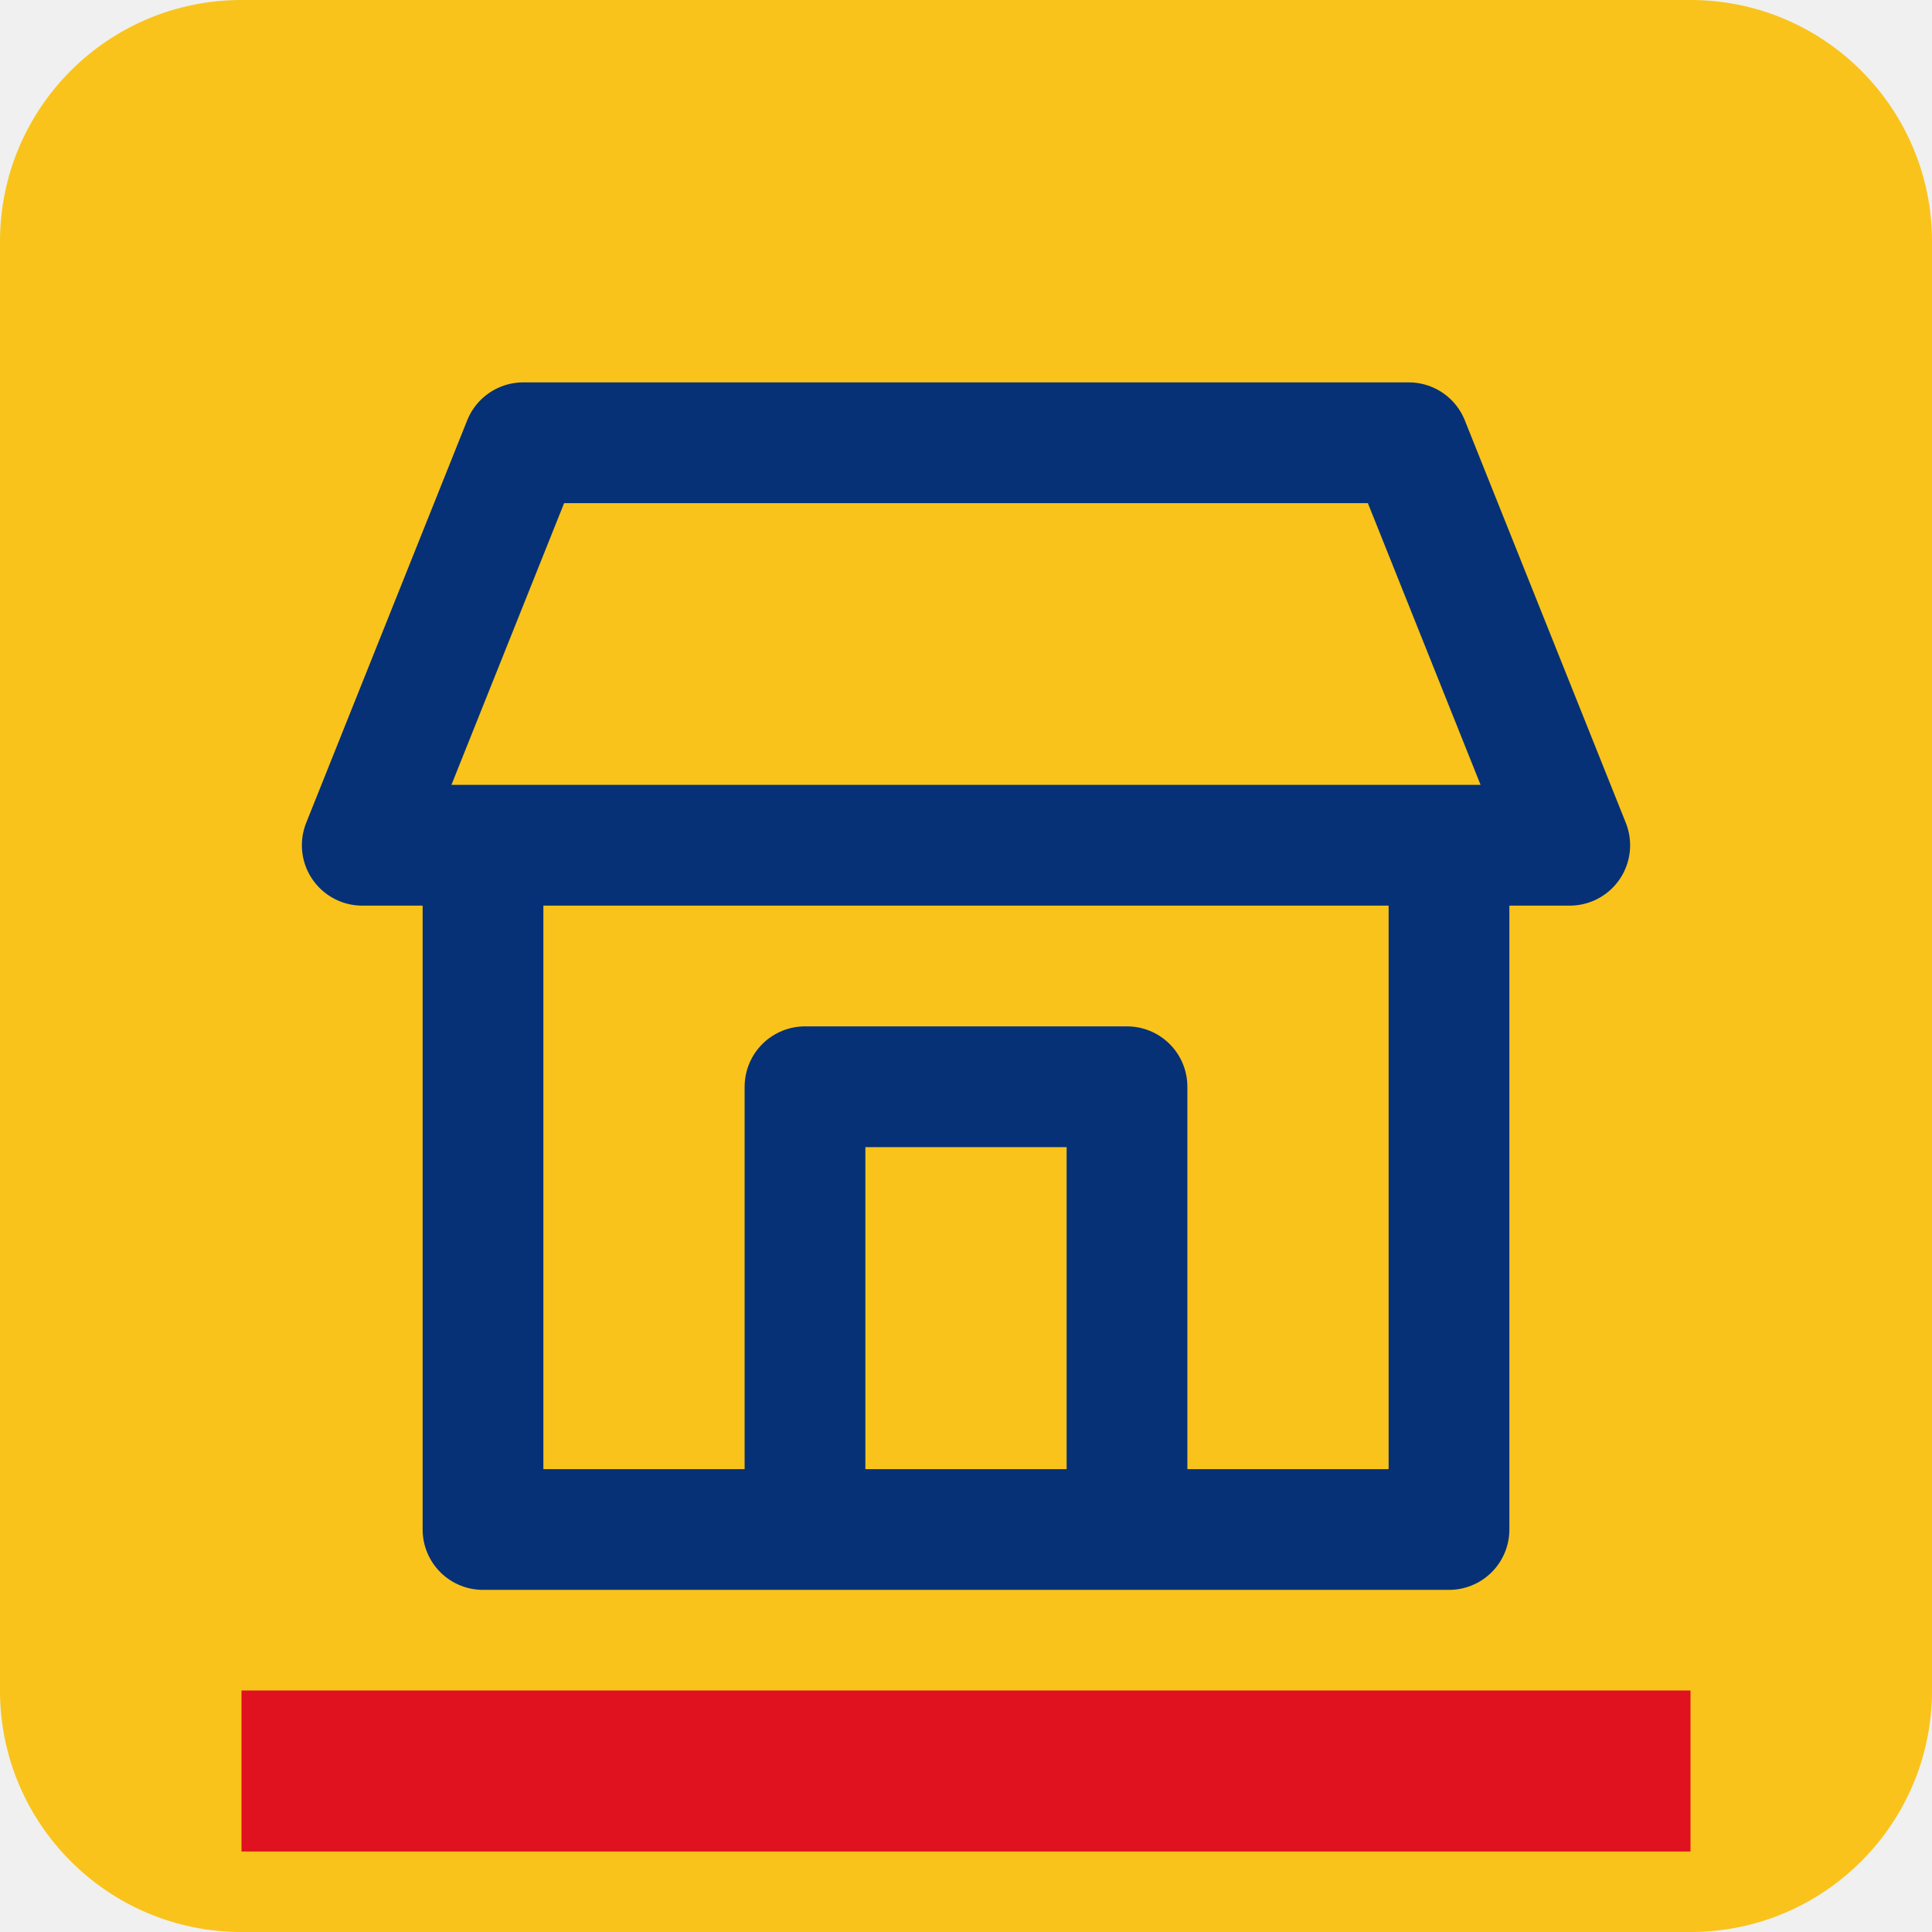
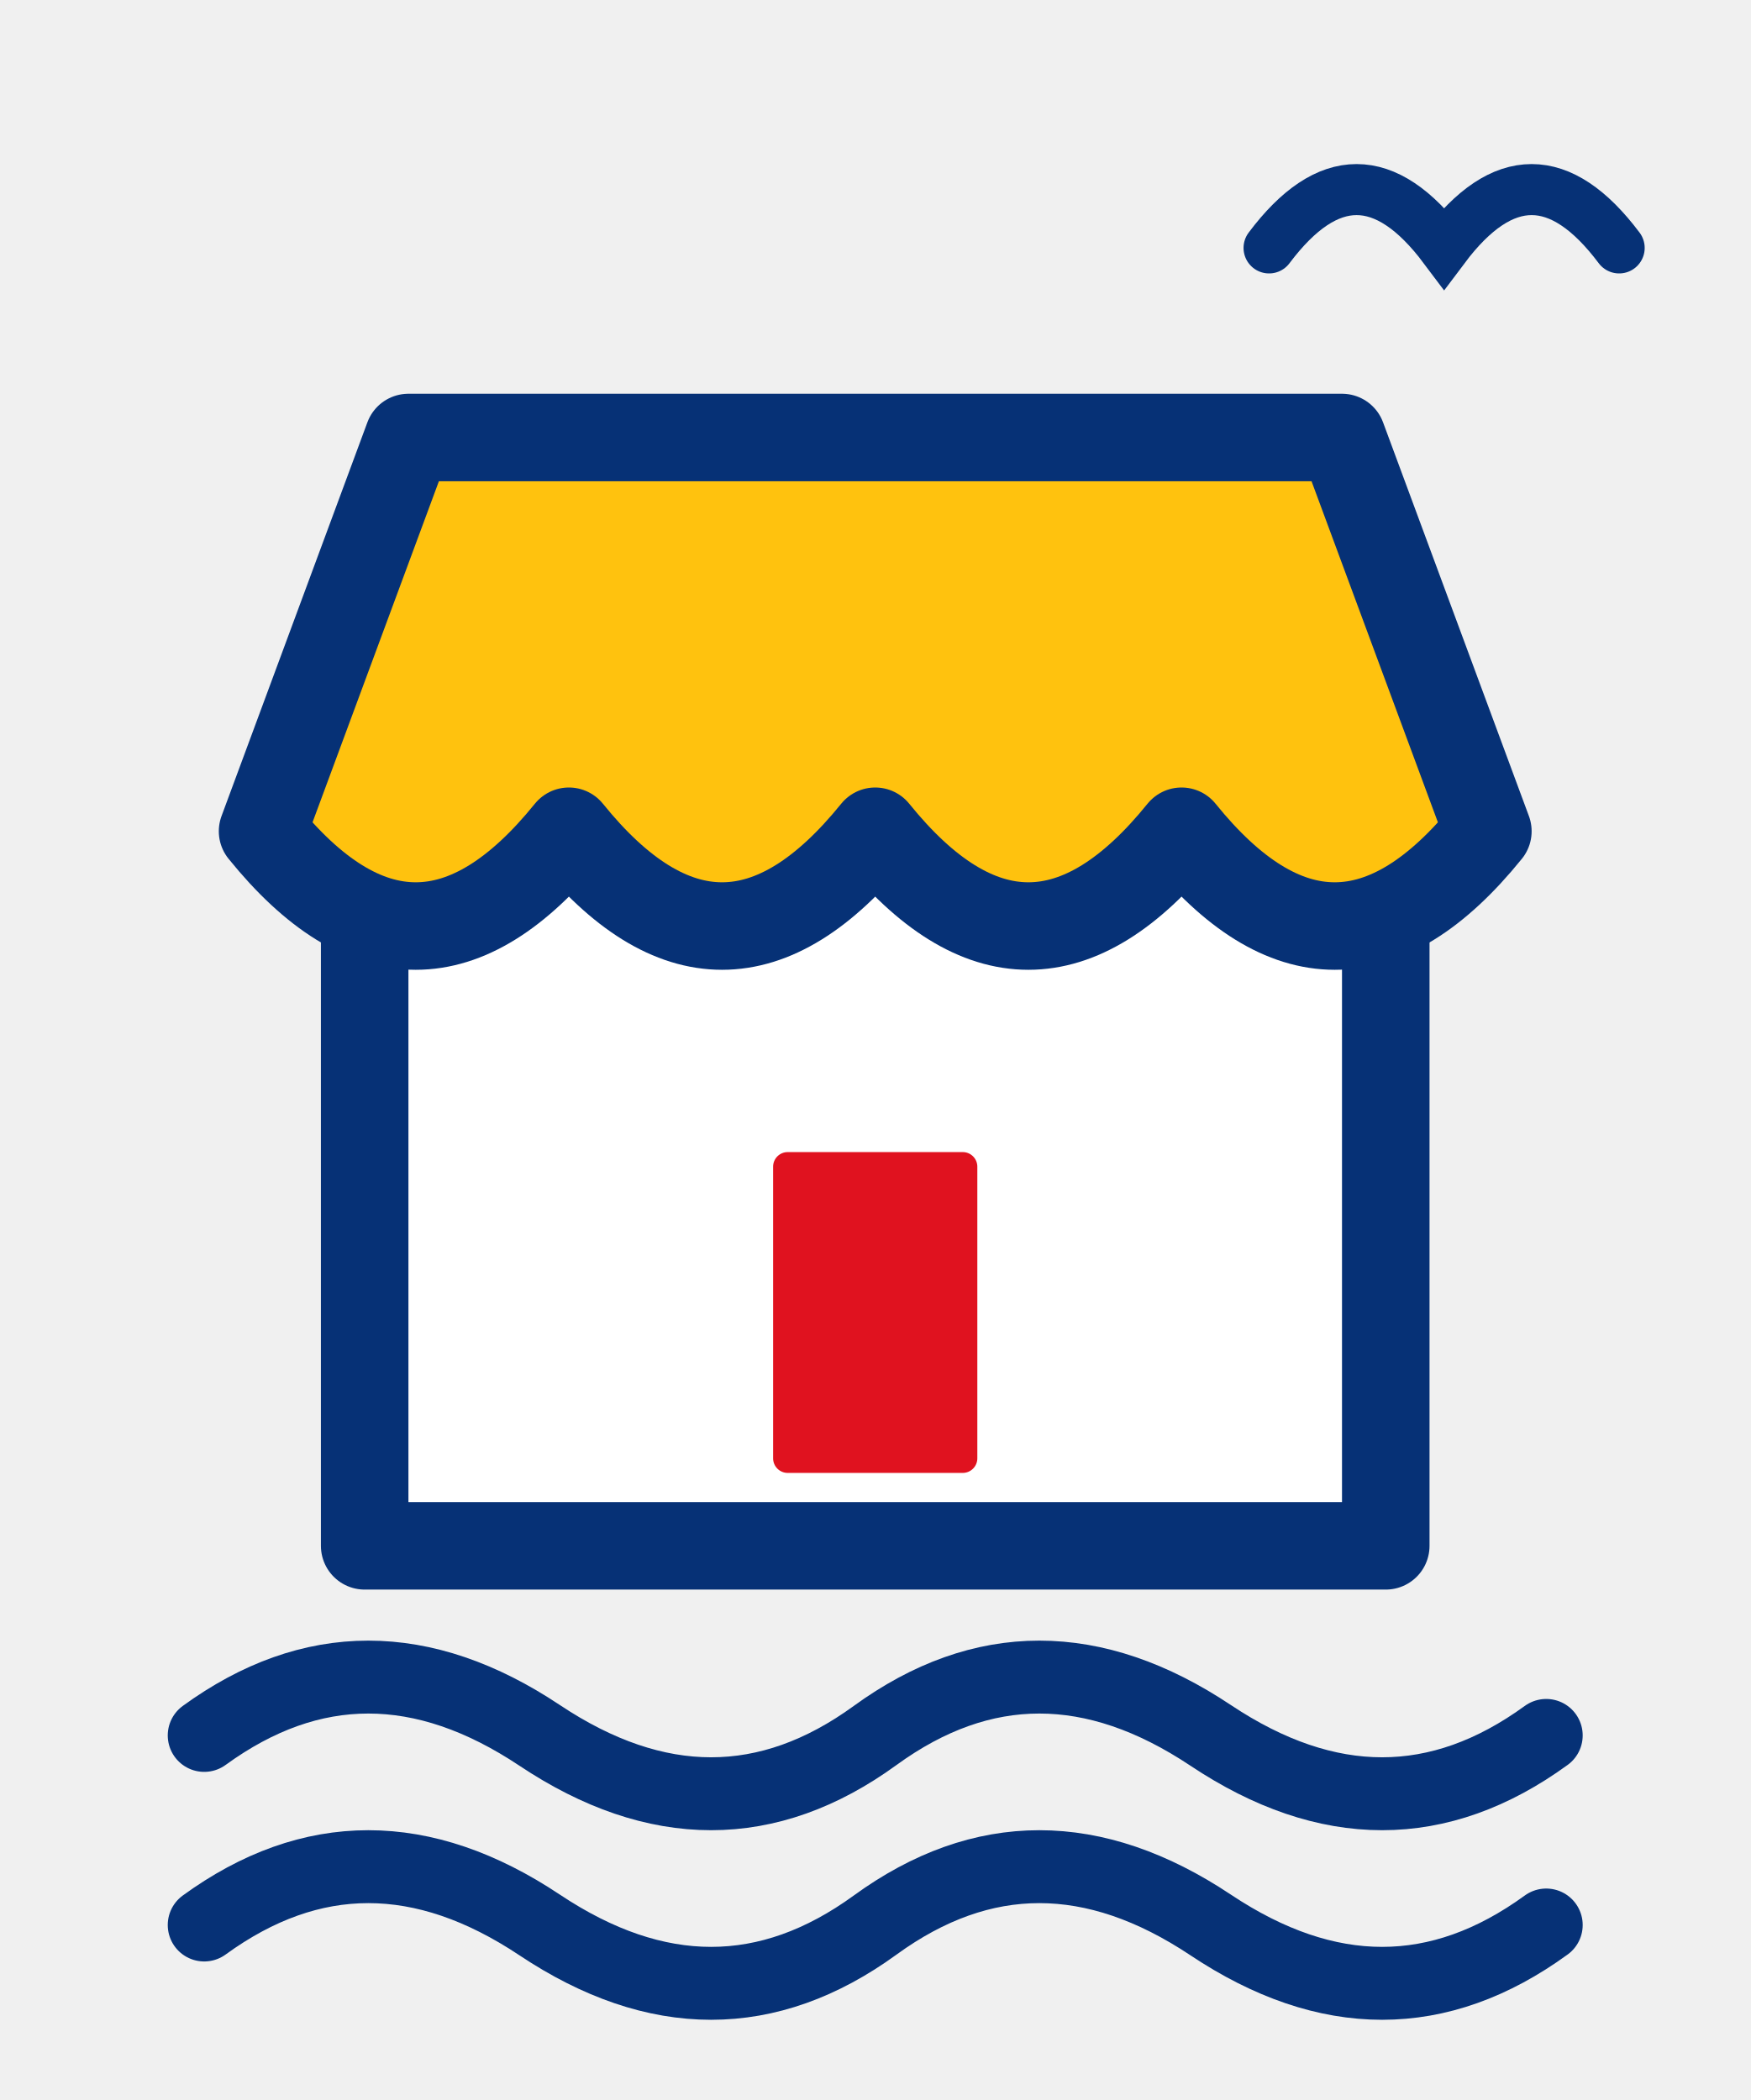
- <svg xmlns="http://www.w3.org/2000/svg" viewBox="0 0 48 48">
-   <rect width="48" height="48" rx="6" fill="#f9c31b" />
-   <path d="M6 44h36" stroke="#e0121f" stroke-width="4" />
-   <g fill="none" stroke="#063176" stroke-width="3" stroke-linejoin="round">
-     <path d="M9 21h30l-4-10H13Z" />
-     <path d="M12 21v17h24V21M20 38V27h8v11" />
-   </g>
+ <svg xmlns="http://www.w3.org/2000/svg" viewBox="0 0 120 144" role="img" aria-label="Mercado Local: tienda, dos olas y un ave" focusable="false" data-market-logo="M1">
+   <path data-logo-part="bird" d="M87 17q6-8 12 0q6-8 12 0" fill="none" stroke="#063176" stroke-width="3.5" stroke-linecap="round" />
+   <path d="M25 58h70v48H25Z" fill="#FFFFFF" />
+   <rect data-logo-part="door" x="53" y="79" width="14" height="22" rx="1" fill="#E0121F" />
+   <path data-logo-part="frame" d="M25 59v47h70V59" fill="none" stroke="#063176" stroke-width="6" stroke-linejoin="round" />
+   <path data-logo-part="roof" d="M18 57 28 30h64l10 27q-10.5 13-21 0q-10.5 13-21 0q-10.5 13-21 0q-10.5 13-21 0Z" fill="#FFC20E" stroke="#063176" stroke-width="6" stroke-linejoin="round" />
+   <path data-logo-part="wave-1" d="M14 119q11-8 23 0t23 0t23 0t23 0" fill="none" stroke="#063176" stroke-width="5" stroke-linecap="round" />
+   <path data-logo-part="wave-2" d="M14 132q11-8 23 0t23 0t23 0t23 0" fill="none" stroke="#063176" stroke-width="5" stroke-linecap="round" />
</svg>
